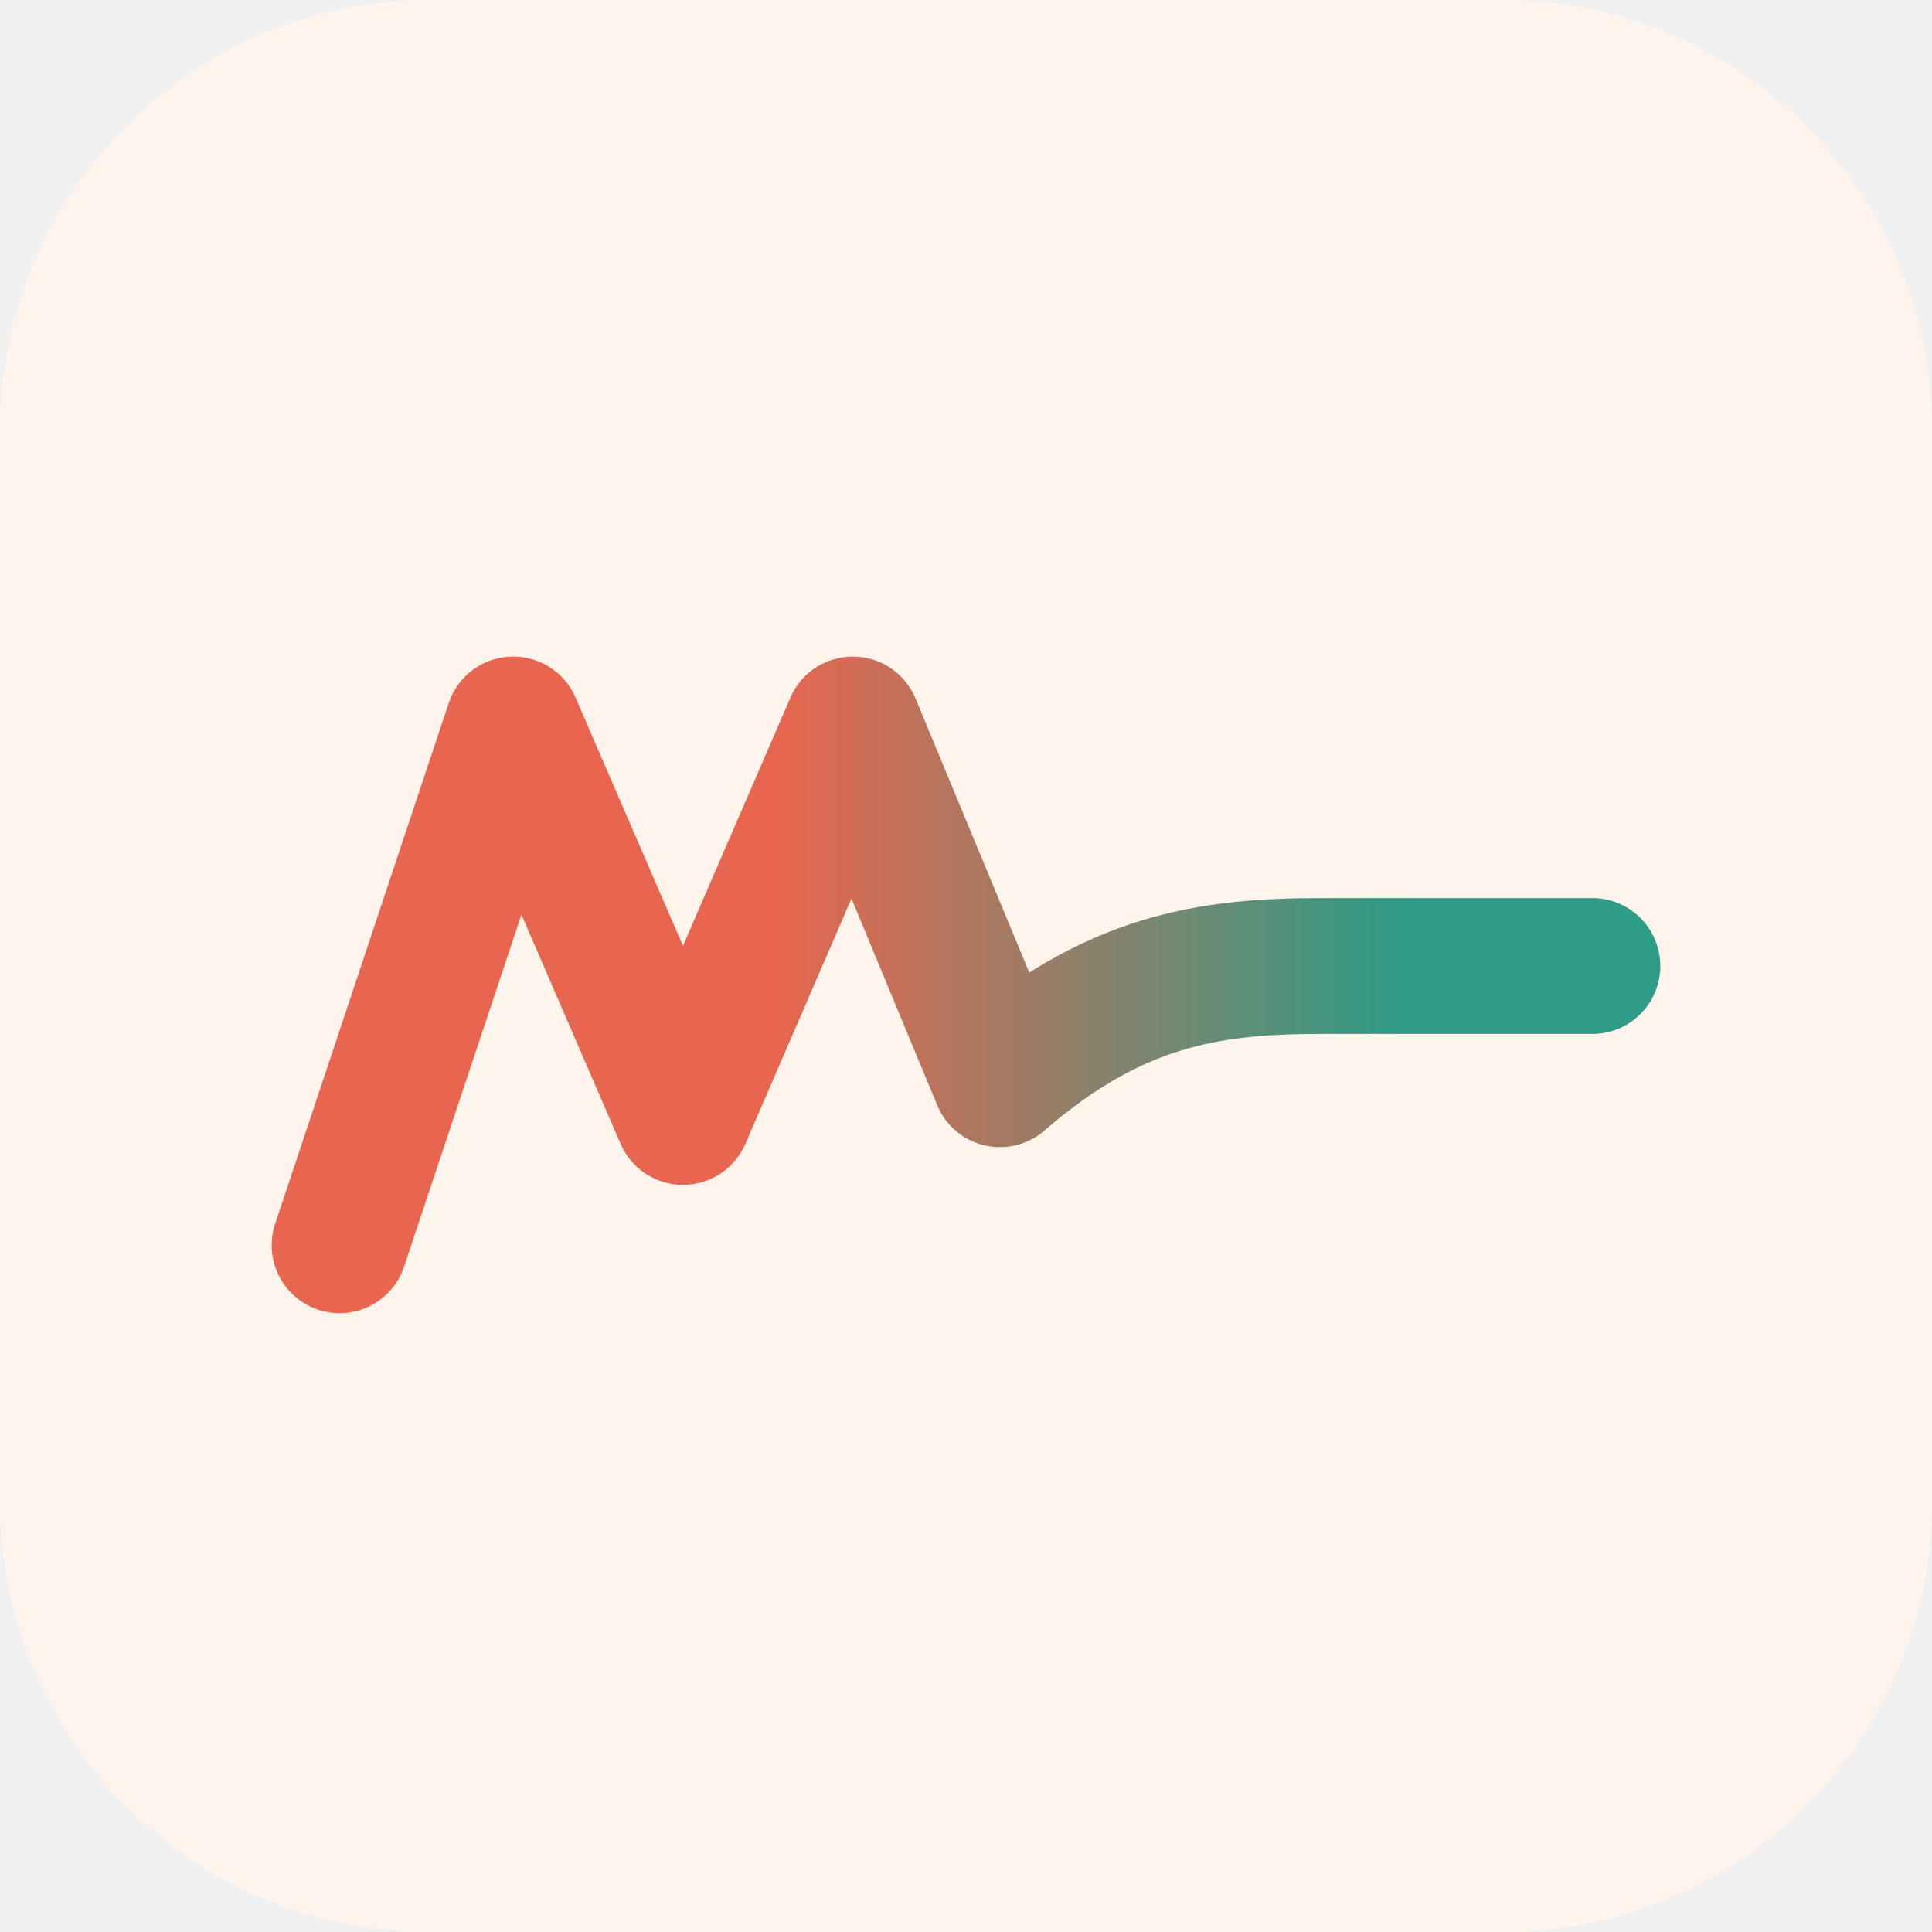
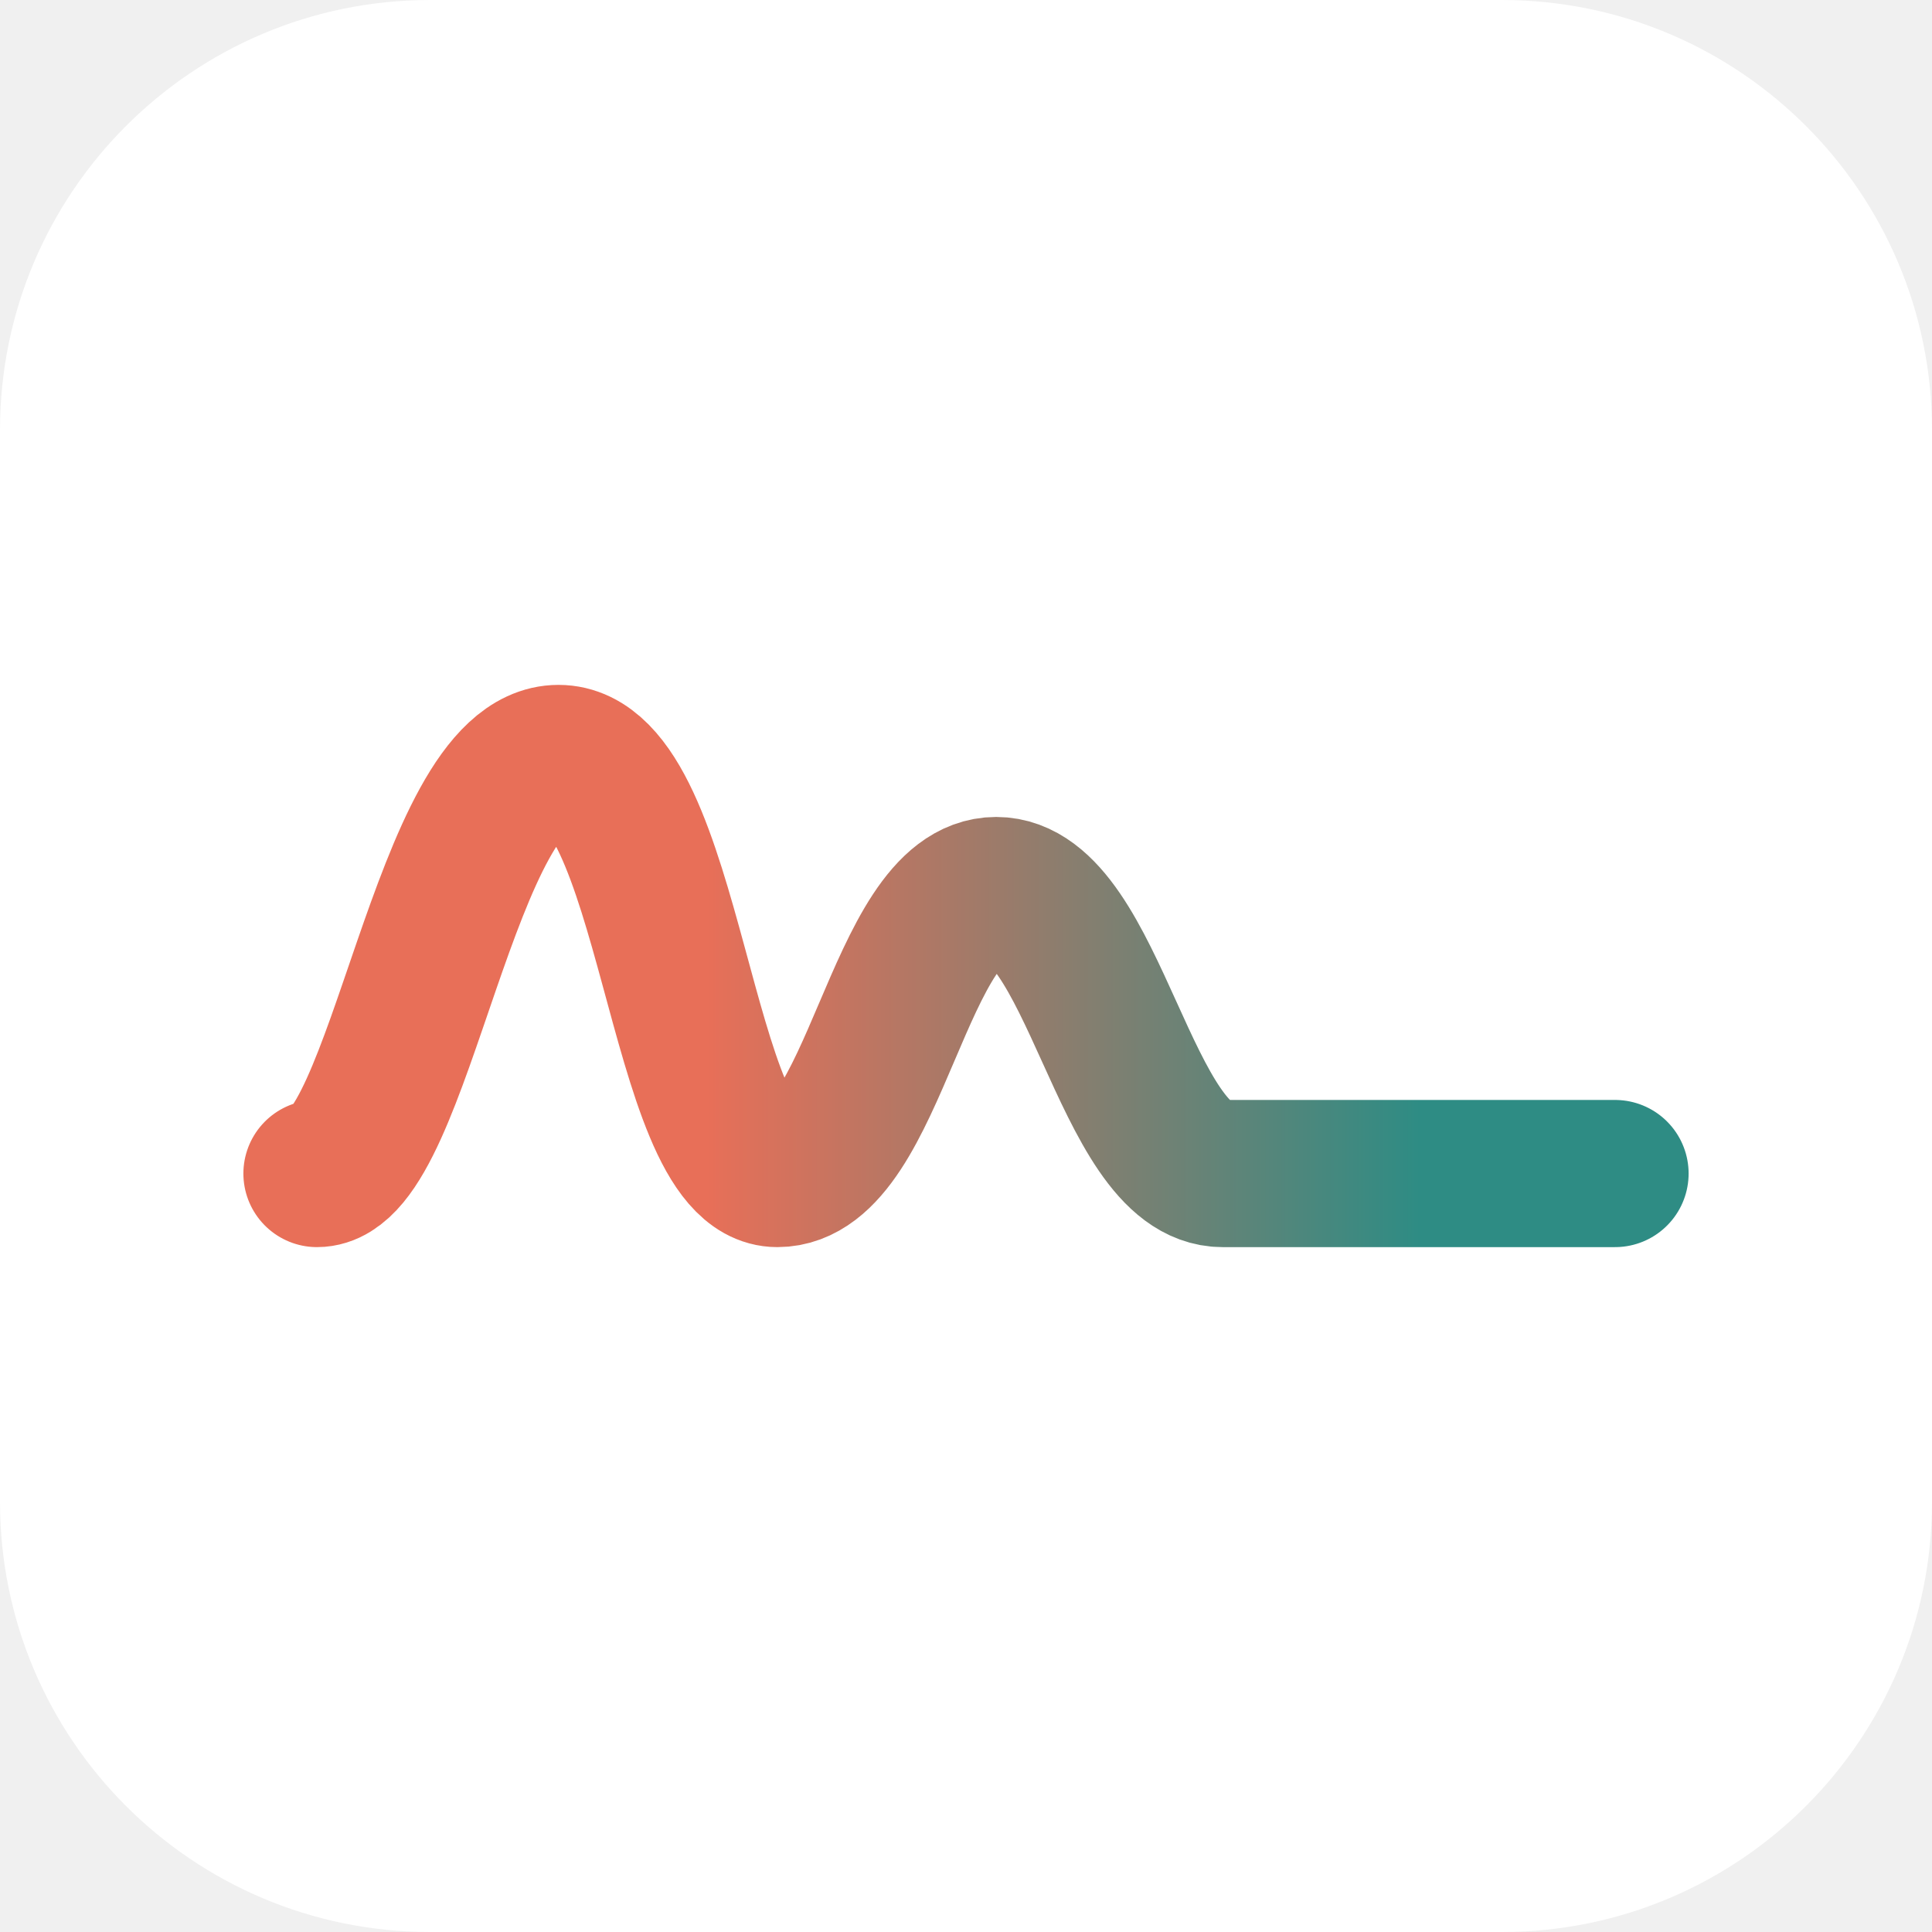
<svg xmlns="http://www.w3.org/2000/svg" viewBox="0 0 1024 1024" width="1024" height="1024">
  <defs>
-     <linearGradient id="line" gradientUnits="userSpaceOnUse" x1="180" y1="0" x2="844" y2="0">
-       <stop offset="0.35" stop-color="#E8664F" />
-       <stop offset="0.85" stop-color="#2E9C86" />
+     <linearGradient id="line" gradientUnits="userSpaceOnUse" x1="168" y1="0" x2="856" y2="0">
+       <stop offset="0.3" stop-color="#E86F58" />
+       <stop offset="0.85" stop-color="#2E8C84" />
    </linearGradient>
  </defs>
-   <rect width="1024" height="1024" rx="228" fill="#FFF4EC" />
-   <path d="M180,660 L272,384 L362,592 L452,384 L530,572 C590,520 640,512 700,512 L844,512" fill="none" stroke="url(#line)" stroke-width="72" stroke-linecap="round" stroke-linejoin="round" />
+   <rect width="1024" height="1024" rx="228" fill="#FFFFFF" />
+   <path d="M168,622 C212,622 236,402 296,402 C356,402 360,622 412,622 C464,622 476,472 528,472 C580,472 596,622 648,622 L856,622" fill="none" stroke="url(#line)" stroke-width="78" stroke-linecap="round" stroke-linejoin="round" />
</svg>
